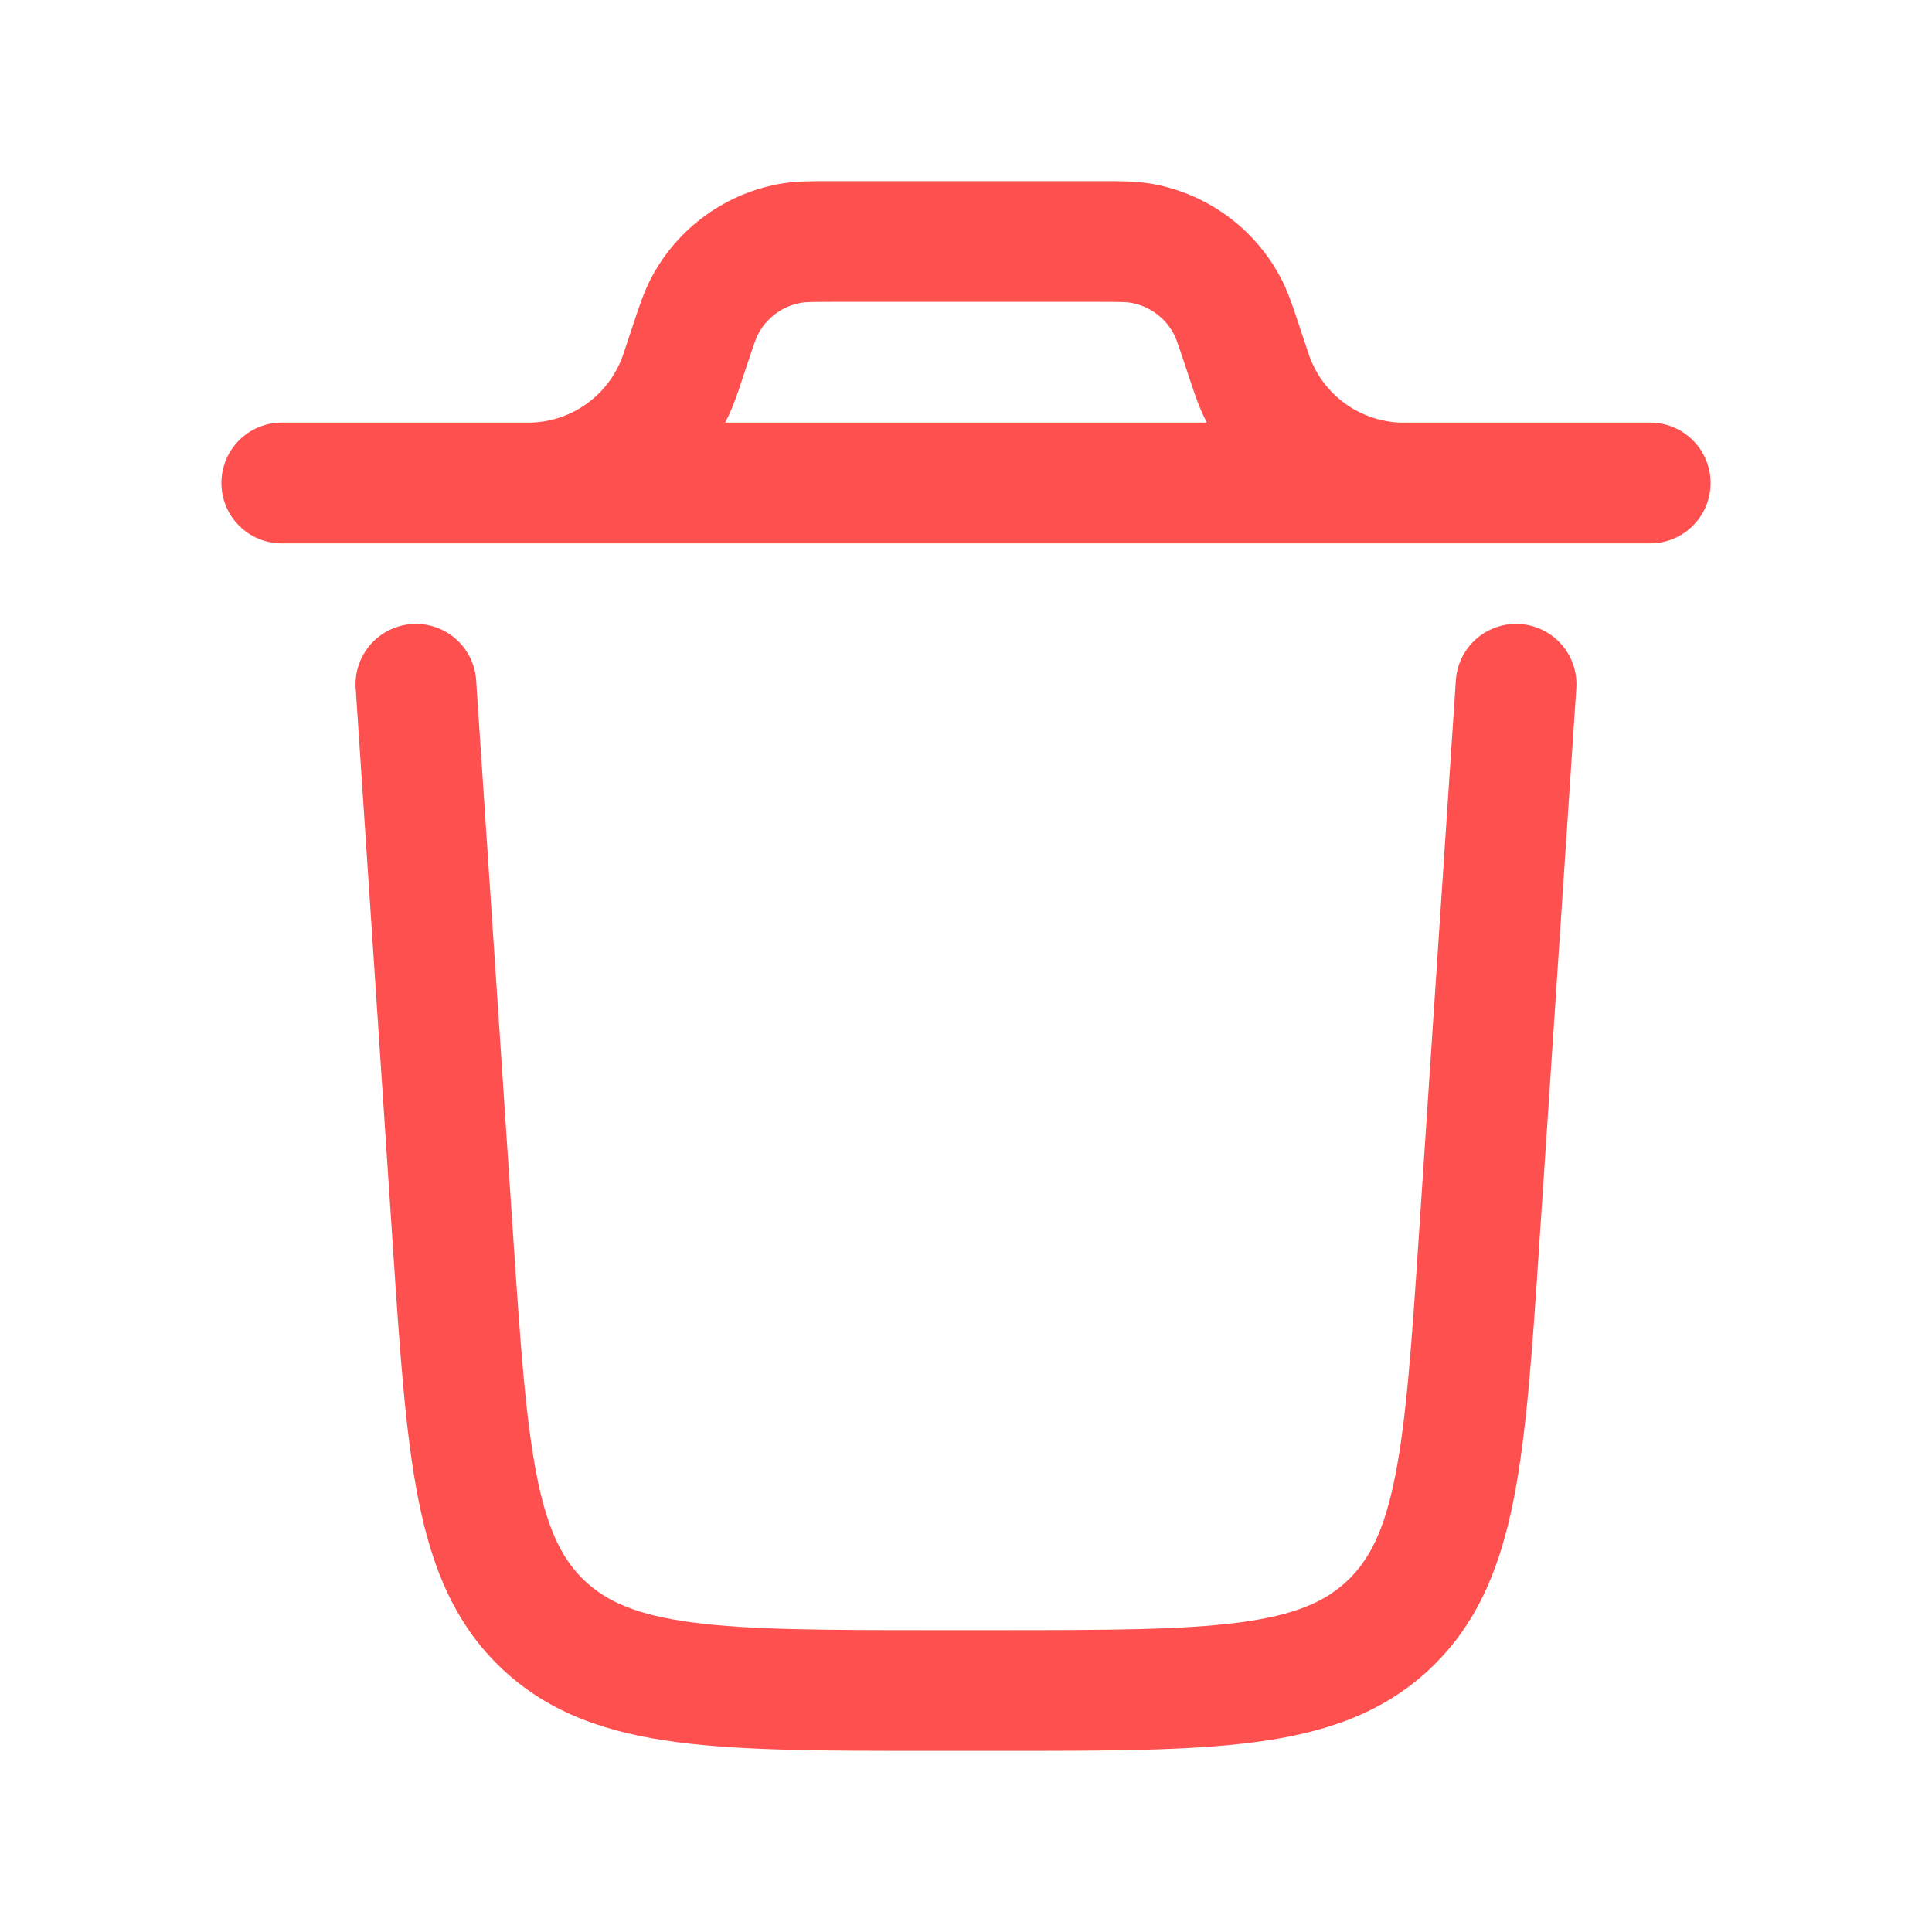
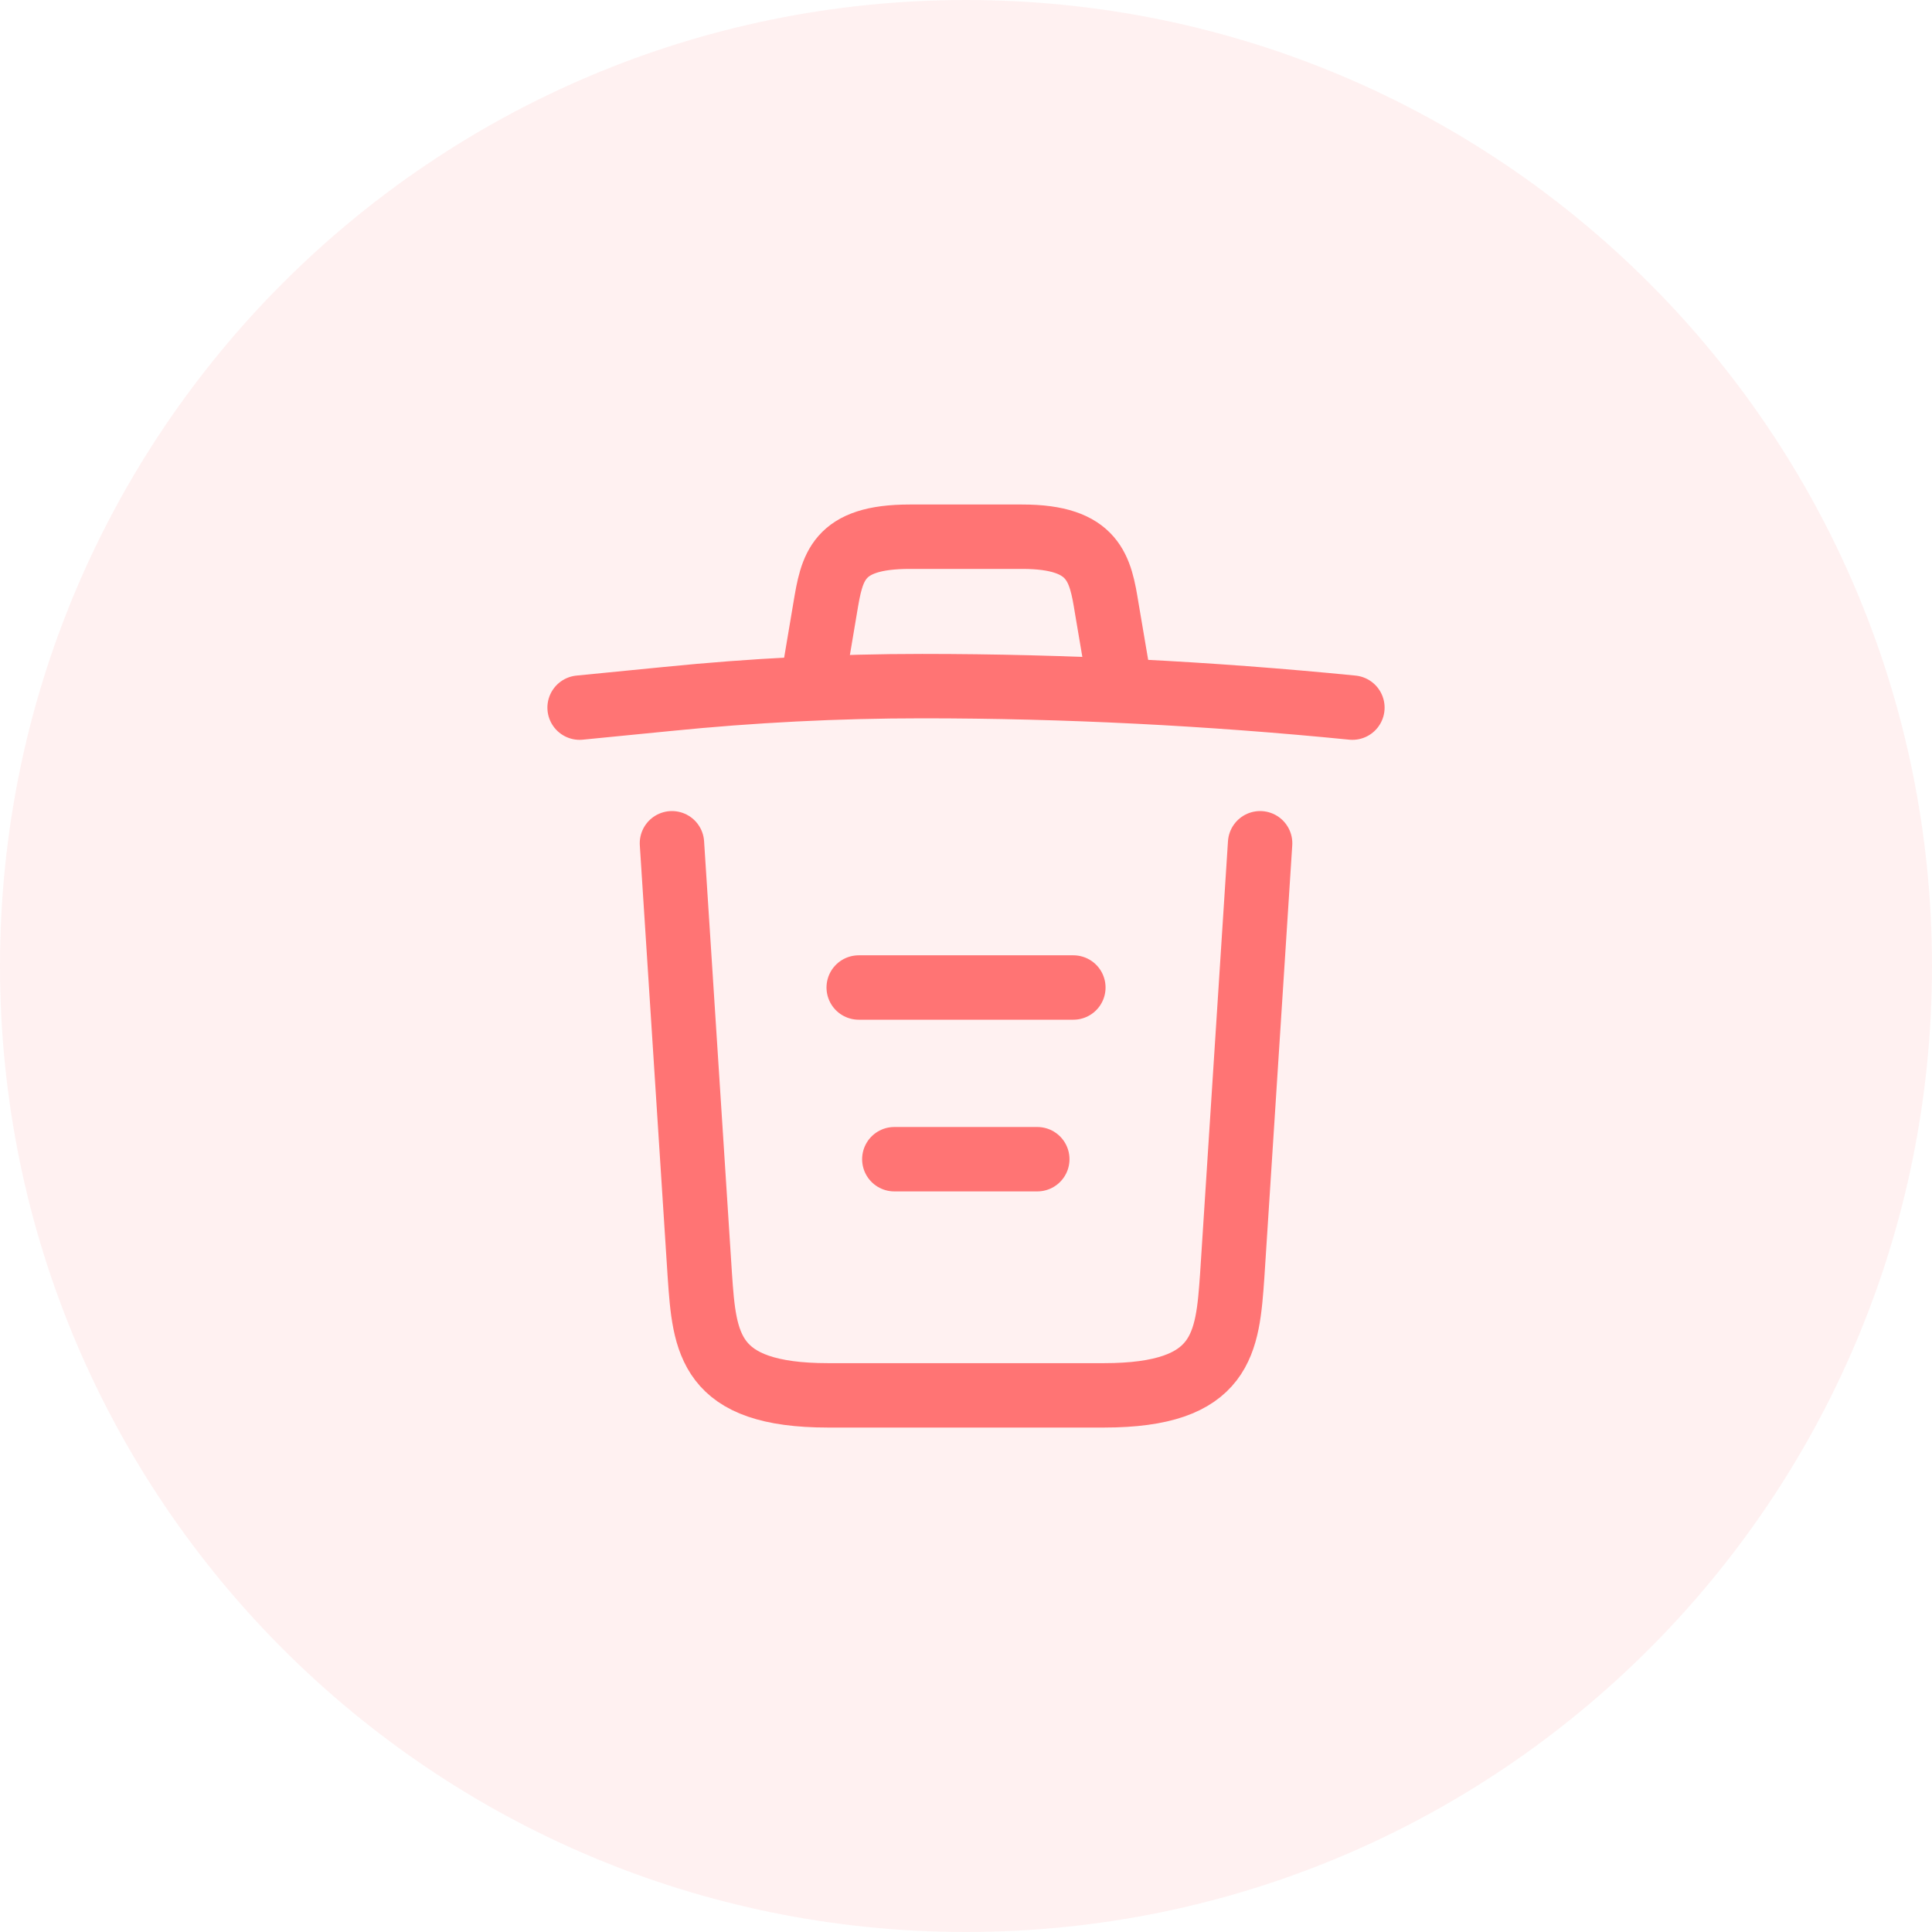
- <svg xmlns="http://www.w3.org/2000/svg" width="20" height="20" viewBox="0 0 20 20" fill="none">
-   <path fill-rule="evenodd" clip-rule="evenodd" d="M4.264 6.46C4.608 6.437 4.906 6.697 4.929 7.042L5.312 12.791C5.387 13.914 5.441 14.696 5.558 15.284C5.671 15.854 5.83 16.156 6.058 16.369C6.286 16.582 6.598 16.721 7.174 16.796C7.769 16.874 8.552 16.875 9.678 16.875H10.322C11.448 16.875 12.231 16.874 12.826 16.796C13.402 16.721 13.714 16.582 13.942 16.369C14.17 16.156 14.329 15.854 14.442 15.284C14.559 14.696 14.613 13.914 14.688 12.791L15.071 7.042C15.094 6.697 15.392 6.437 15.736 6.46C16.081 6.483 16.341 6.781 16.318 7.125L15.932 12.918C15.861 13.987 15.803 14.851 15.668 15.528C15.528 16.232 15.289 16.821 14.796 17.282C14.303 17.743 13.7 17.942 12.988 18.035C12.303 18.125 11.438 18.125 10.366 18.125H9.634C8.563 18.125 7.697 18.125 7.012 18.035C6.3 17.942 5.697 17.743 5.204 17.282C4.711 16.821 4.472 16.232 4.332 15.528C4.197 14.851 4.139 13.987 4.068 12.918L3.682 7.125C3.659 6.781 3.92 6.483 4.264 6.46Z" fill="#FF5050" />
-   <path fill-rule="evenodd" clip-rule="evenodd" d="M8.629 1.875L8.591 1.875C8.411 1.875 8.254 1.875 8.105 1.898C7.519 1.992 7.012 2.358 6.738 2.884C6.669 3.017 6.619 3.166 6.562 3.337L6.55 3.374L6.469 3.617C6.453 3.664 6.449 3.677 6.445 3.688C6.299 4.091 5.921 4.364 5.492 4.375C5.481 4.375 5.467 4.375 5.417 4.375H2.917C2.571 4.375 2.292 4.655 2.292 5C2.292 5.345 2.571 5.625 2.917 5.625L5.424 5.625L5.438 5.625H14.562L14.576 5.625L17.083 5.625C17.428 5.625 17.708 5.345 17.708 5C17.708 4.655 17.428 4.375 17.083 4.375H14.583C14.533 4.375 14.52 4.375 14.508 4.375C14.079 4.364 13.701 4.091 13.555 3.688C13.551 3.677 13.547 3.664 13.531 3.617L13.45 3.374L13.438 3.337C13.381 3.166 13.332 3.017 13.262 2.884C12.988 2.358 12.481 1.992 11.895 1.898C11.746 1.875 11.589 1.875 11.409 1.875L11.371 1.875H8.629ZM7.62 4.113C7.588 4.203 7.55 4.291 7.507 4.375H12.493C12.45 4.291 12.412 4.203 12.38 4.113L12.347 4.018L12.264 3.769C12.188 3.541 12.171 3.495 12.153 3.461C12.062 3.286 11.893 3.164 11.698 3.133C11.661 3.127 11.611 3.125 11.371 3.125H8.629C8.389 3.125 8.34 3.127 8.302 3.133C8.107 3.164 7.938 3.286 7.847 3.461C7.829 3.495 7.812 3.541 7.736 3.769L7.653 4.019C7.64 4.056 7.63 4.085 7.62 4.113Z" fill="#FF5050" />
+ <svg xmlns="http://www.w3.org/2000/svg" width="30" height="30" viewBox="0 0 30 30" fill="none">
+   <circle opacity="0.1" cx="15" cy="15" r="15" fill="#FF7474" />
+   <path d="M21 10.988C18.78 10.768 16.547 10.654 14.32 10.654C13 10.654 11.68 10.721 10.36 10.854L9 10.988" stroke="#FF7474" stroke-linecap="round" stroke-linejoin="round" />
+   <path d="M12.666 10.314L12.813 9.441C12.919 8.807 12.999 8.334 14.126 8.334H15.873C16.999 8.334 17.086 8.834 17.186 9.447L17.333 10.314" stroke="#FF7474" stroke-linecap="round" stroke-linejoin="round" />
+   <path d="M19.567 13.094L19.134 19.807C19.06 20.854 19 21.667 17.14 21.667H12.86C11 21.667 10.94 20.854 10.867 19.807L10.434 13.094" stroke="#FF7474" stroke-linecap="round" stroke-linejoin="round" />
+   <path d="M13.887 18H16.107" stroke="#FF7474" stroke-linecap="round" stroke-linejoin="round" />
+   <path d="M13.334 15.334H16.667" stroke="#FF7474" stroke-linecap="round" stroke-linejoin="round" />
</svg>
